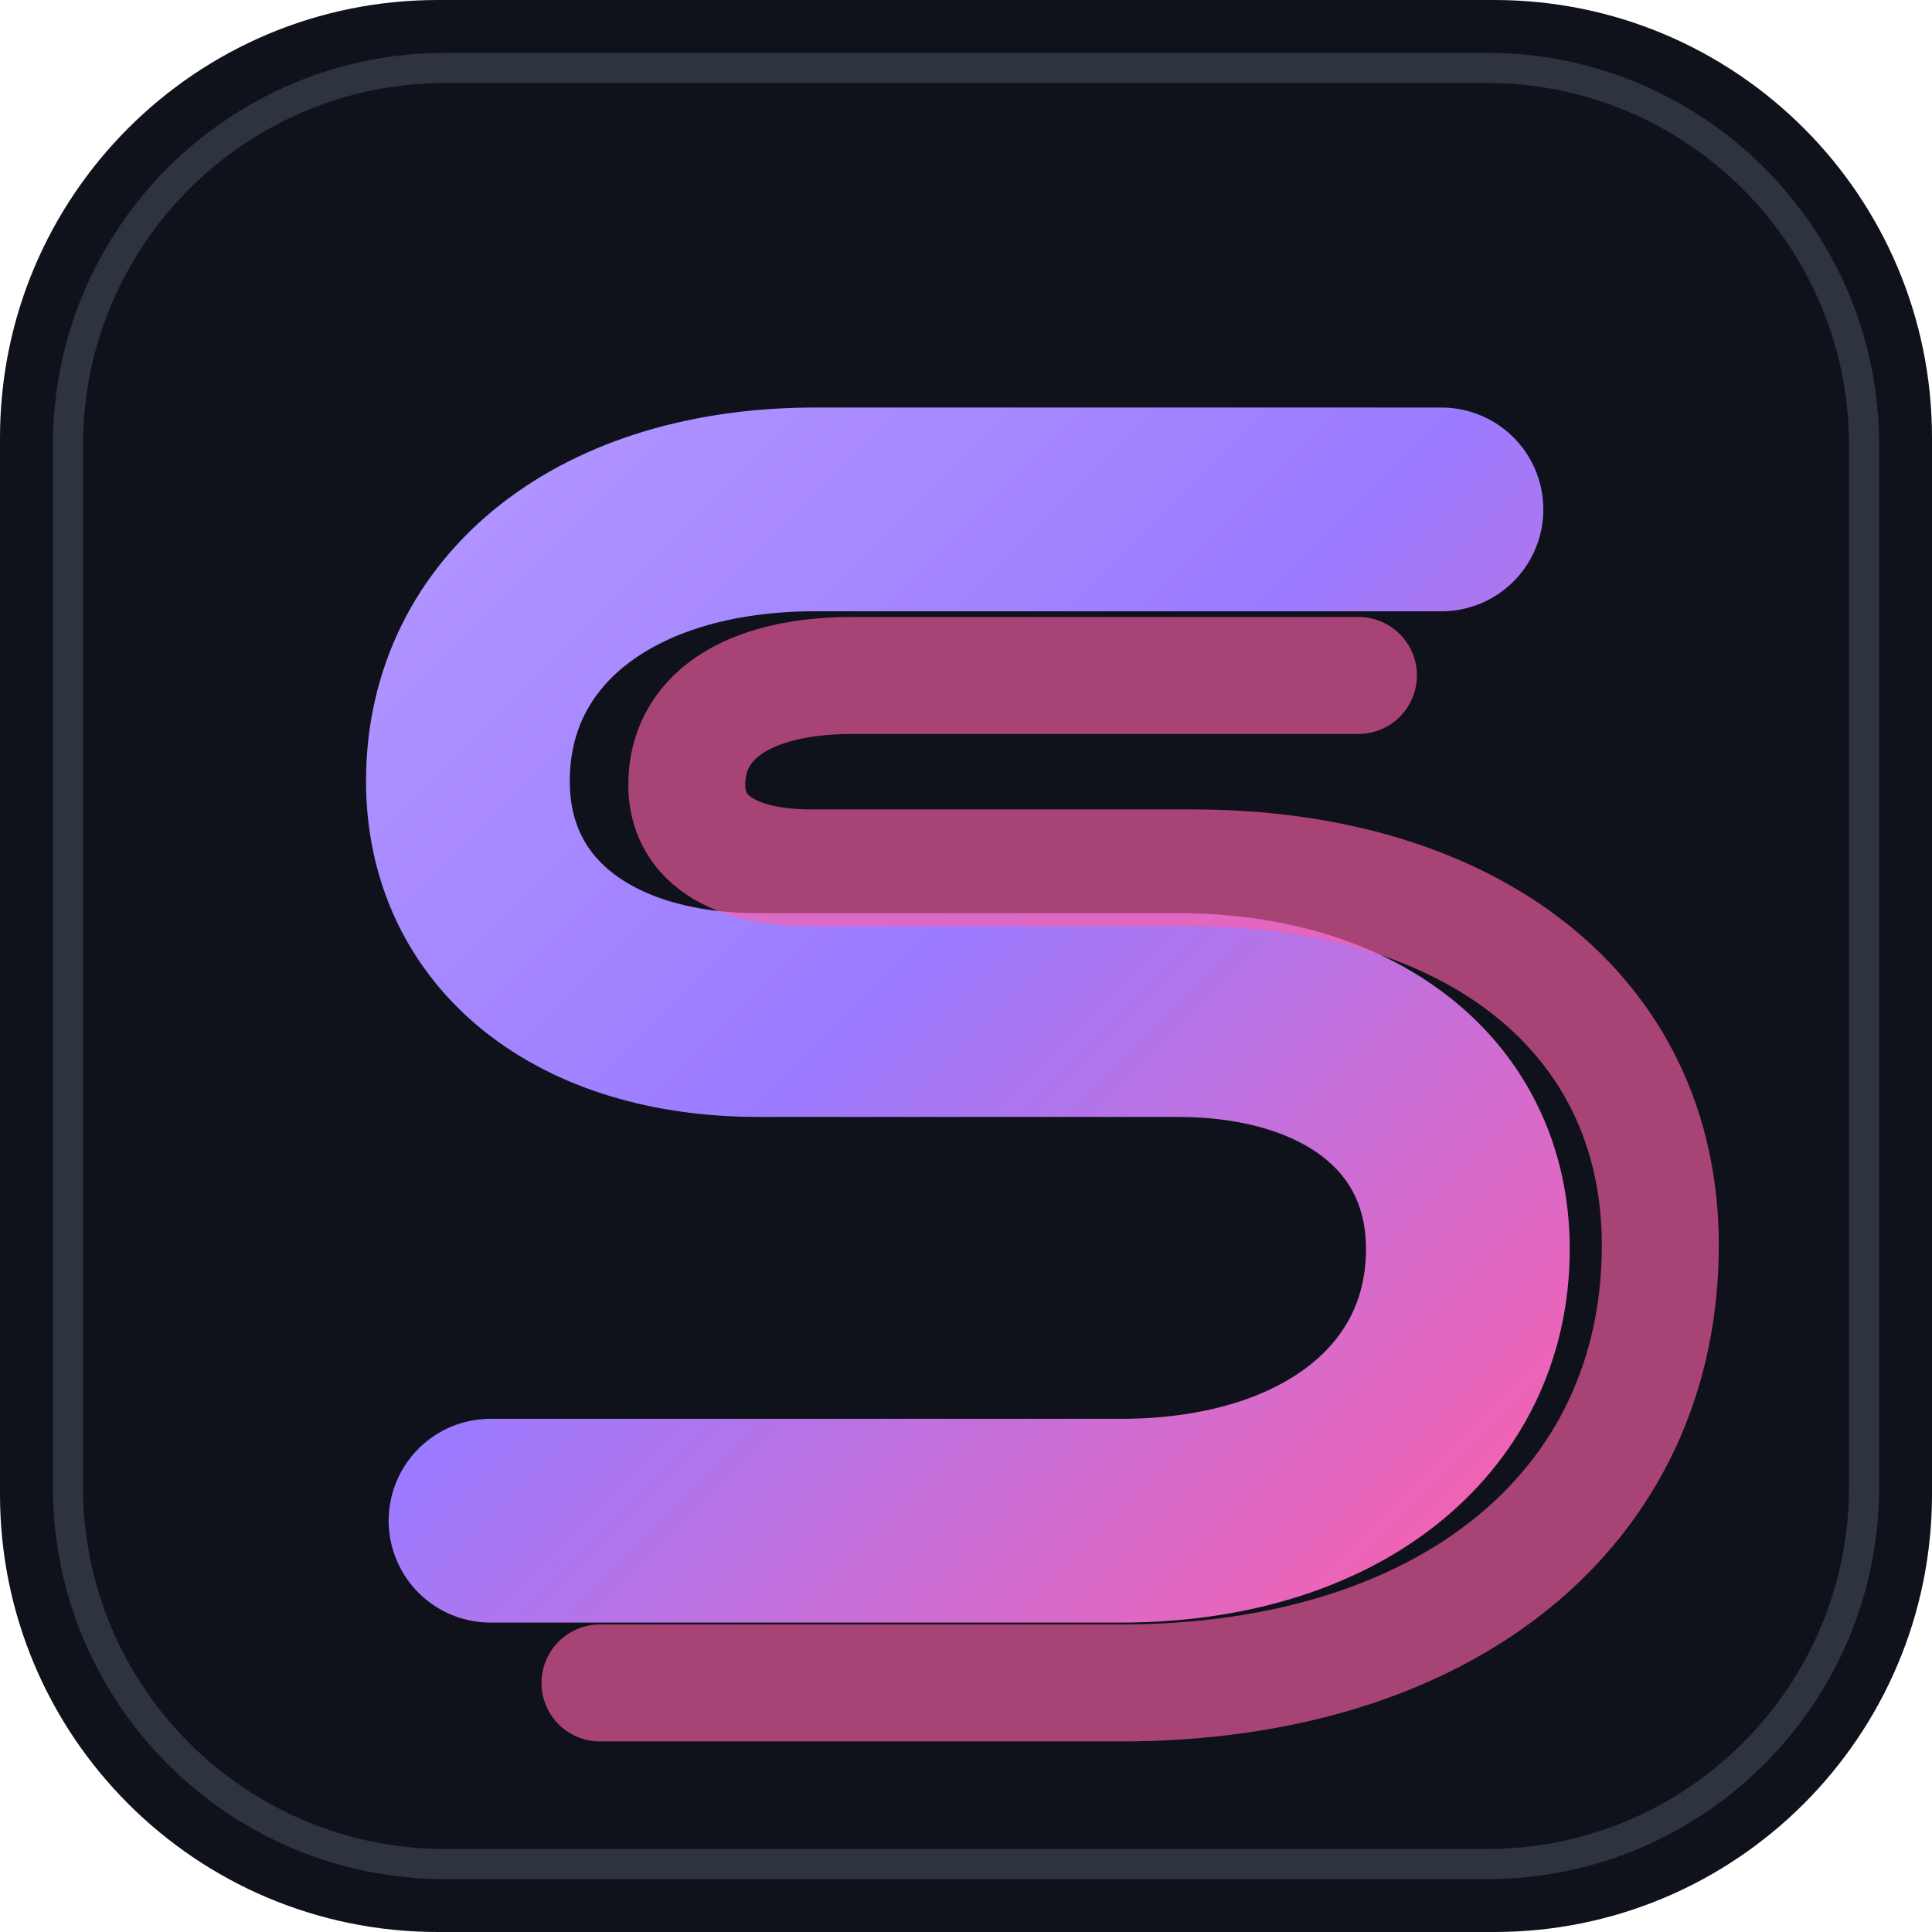
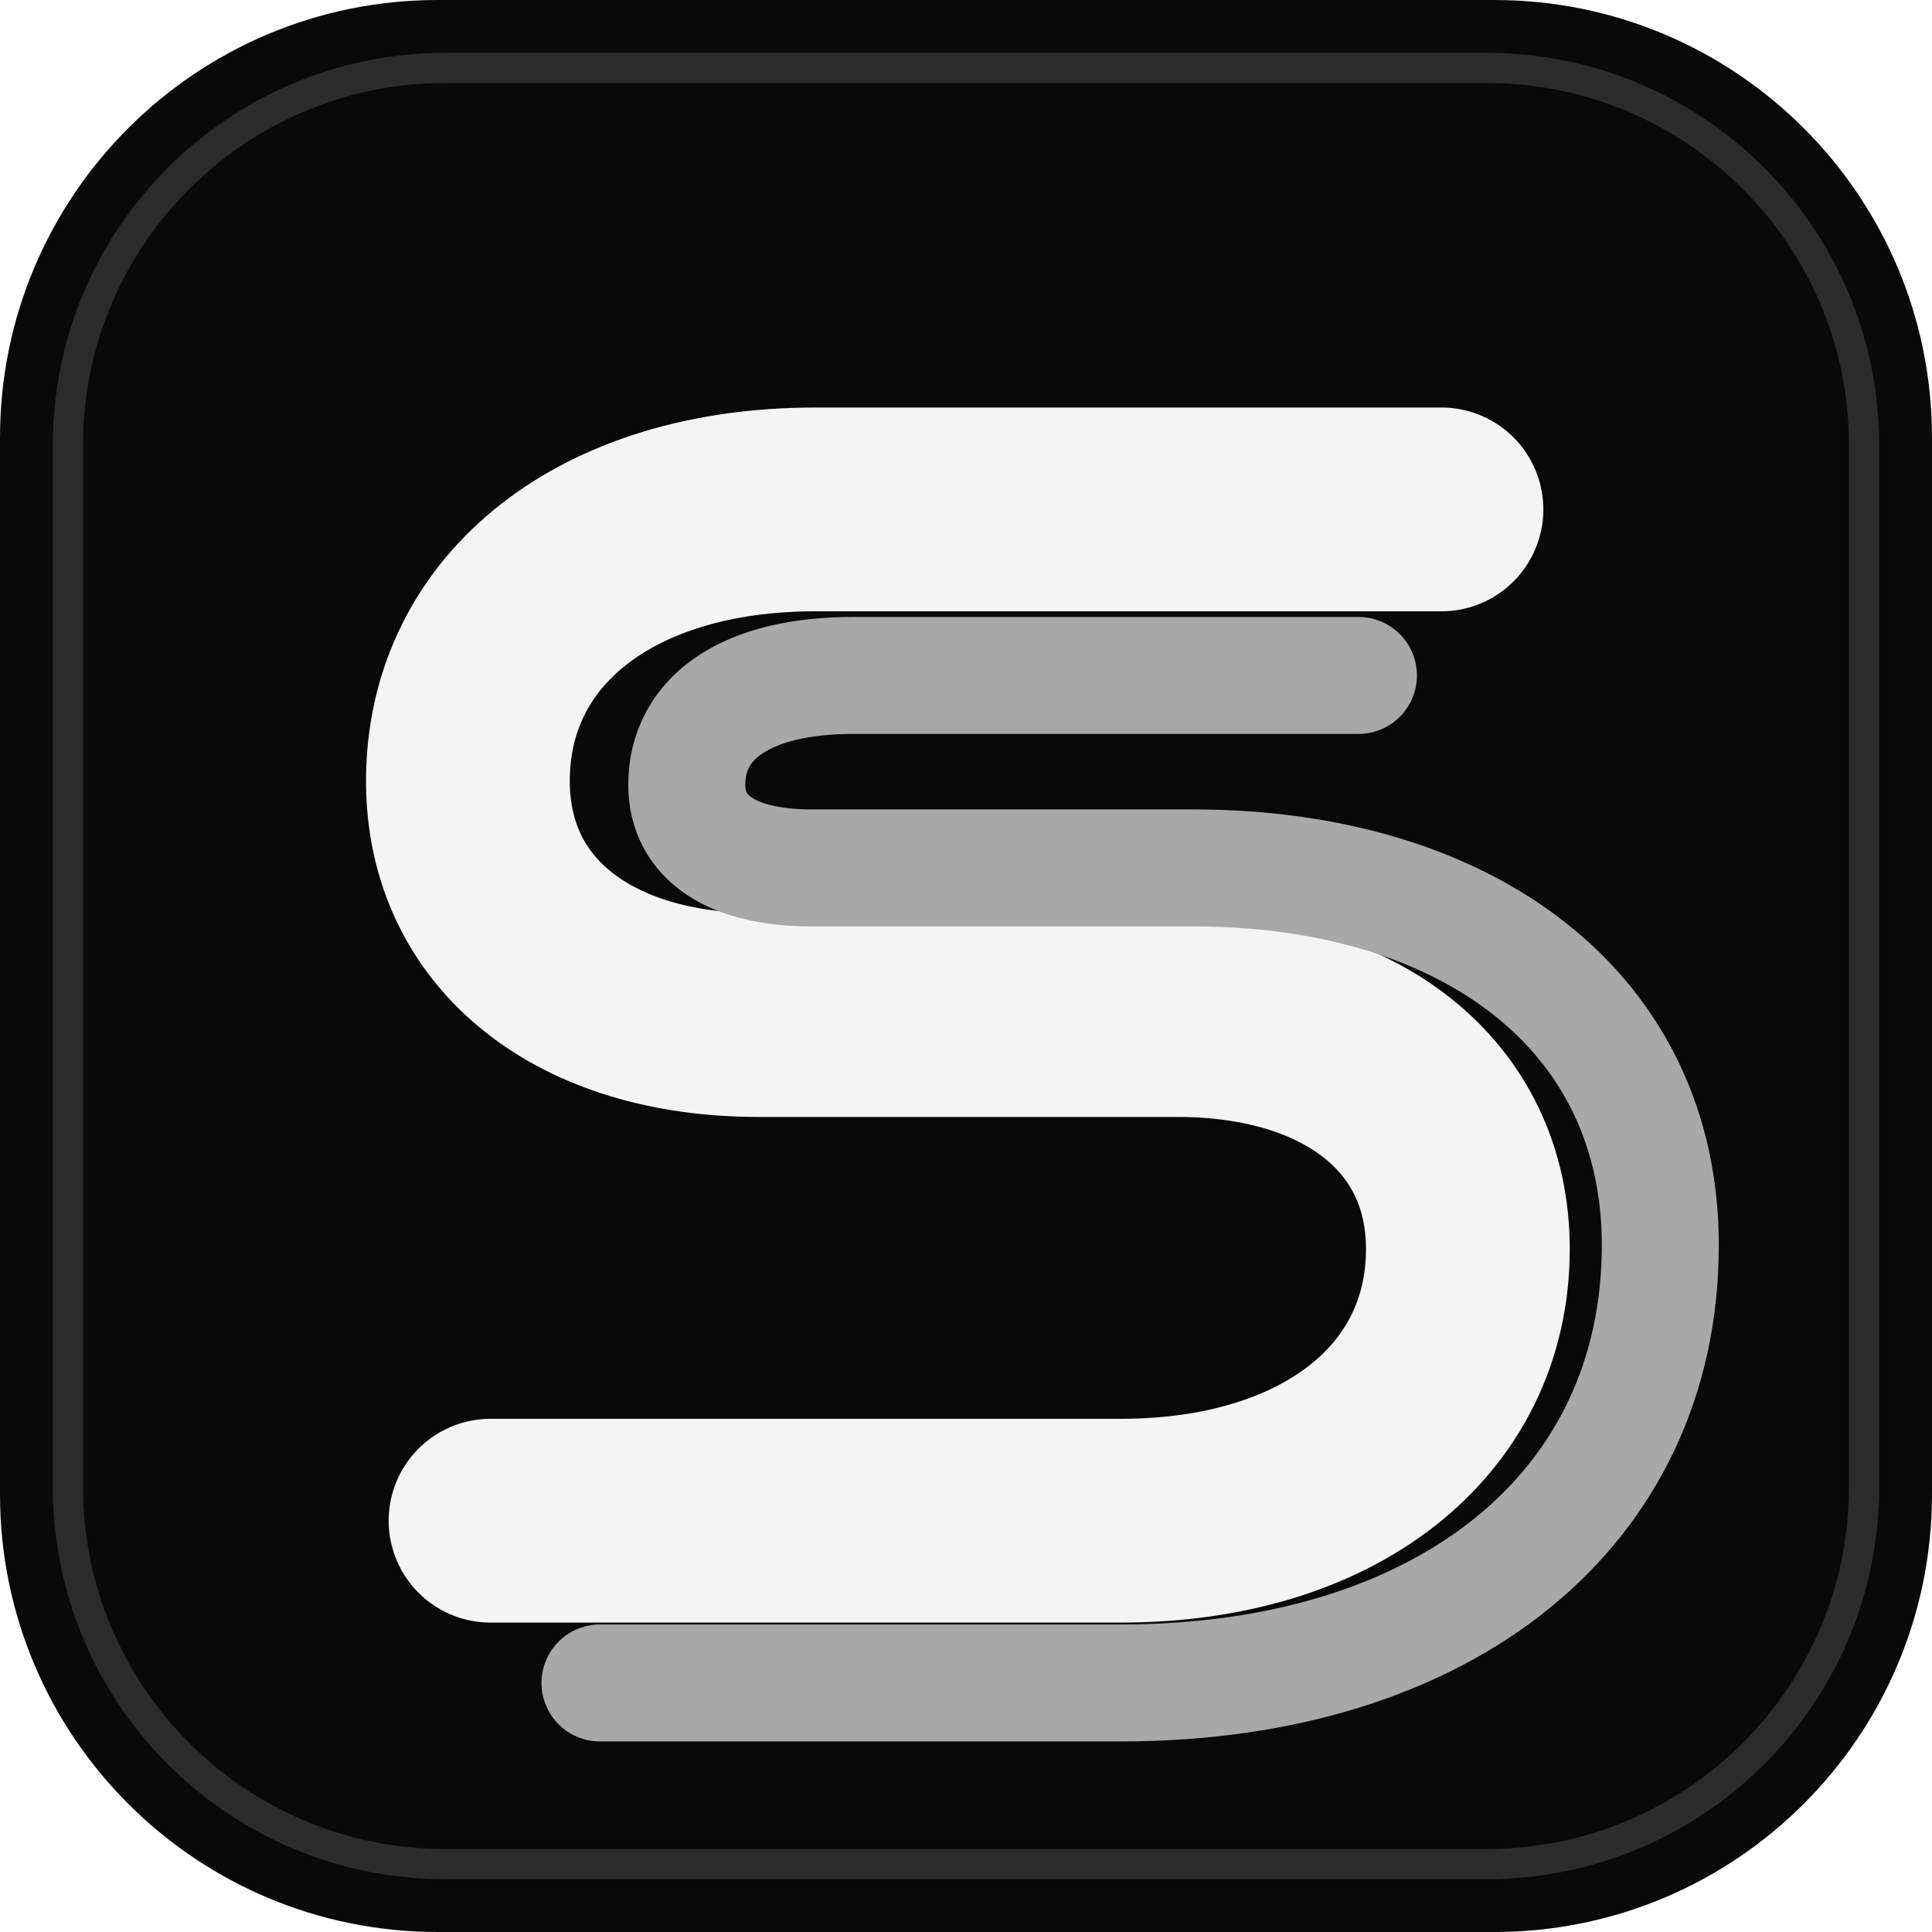
<svg xmlns="http://www.w3.org/2000/svg" viewBox="0 0 512 512">
-   <defs>
-     <linearGradient id="g1" x1="90" y1="90" x2="420" y2="420" gradientUnits="userSpaceOnUse">
-       <stop stop-color="#B79CFF" />
-       <stop offset=".48" stop-color="#9B7BFF" />
-       <stop offset="1" stop-color="#FF5FA7" />
-     </linearGradient>
-     <radialGradient id="bg" cx="0" cy="0" r="1" gradientTransform="translate(180 120) rotate(46) scale(450)">
-       <stop stop-color="#1B1830" />
-       <stop offset=".55" stop-color="#0D1018" />
-       <stop offset="1" stop-color="#090B10" />
-     </radialGradient>
-   </defs>
-   <rect width="512" height="512" rx="116" fill="url(#bg)" />
-   <rect x="18" y="18" width="476" height="476" rx="100" fill="none" stroke="#2E3340" stroke-width="8" />
-   <path d="M382 135H216c-55 0-92 29-92 72 0 38 31 62 77 62h111c46 0 77 24 77 62 0 43-37 72-92 72H130" fill="none" stroke="url(#g1)" stroke-width="54" stroke-linecap="round" stroke-linejoin="round" />
-   <path d="M360 179H226c-28 0-44 11-44 29 0 14 12 22 33 22h101c73 0 124 38 124 100 0 70-57 116-143 116H159" fill="none" stroke="#FF5FA7" stroke-opacity=".64" stroke-width="31" stroke-linecap="round" />
+   <rect width="512" height="512" rx="116" fill="#090909" />
+   <rect x="18" y="18" width="476" height="476" rx="100" fill="none" stroke="#2B2B2B" stroke-width="8" />
+   <path d="M382 135H216c-55 0-92 29-92 72 0 38 31 62 77 62h111c46 0 77 24 77 62 0 43-37 72-92 72H130" fill="none" stroke="#F4F4F4" stroke-width="54" stroke-linecap="round" stroke-linejoin="round" />
+   <path d="M360 179H226c-28 0-44 11-44 29 0 14 12 22 33 22h101c73 0 124 38 124 100 0 70-57 116-143 116H159" fill="none" stroke="#A8A8A8" stroke-width="31" stroke-linecap="round" />
</svg>
